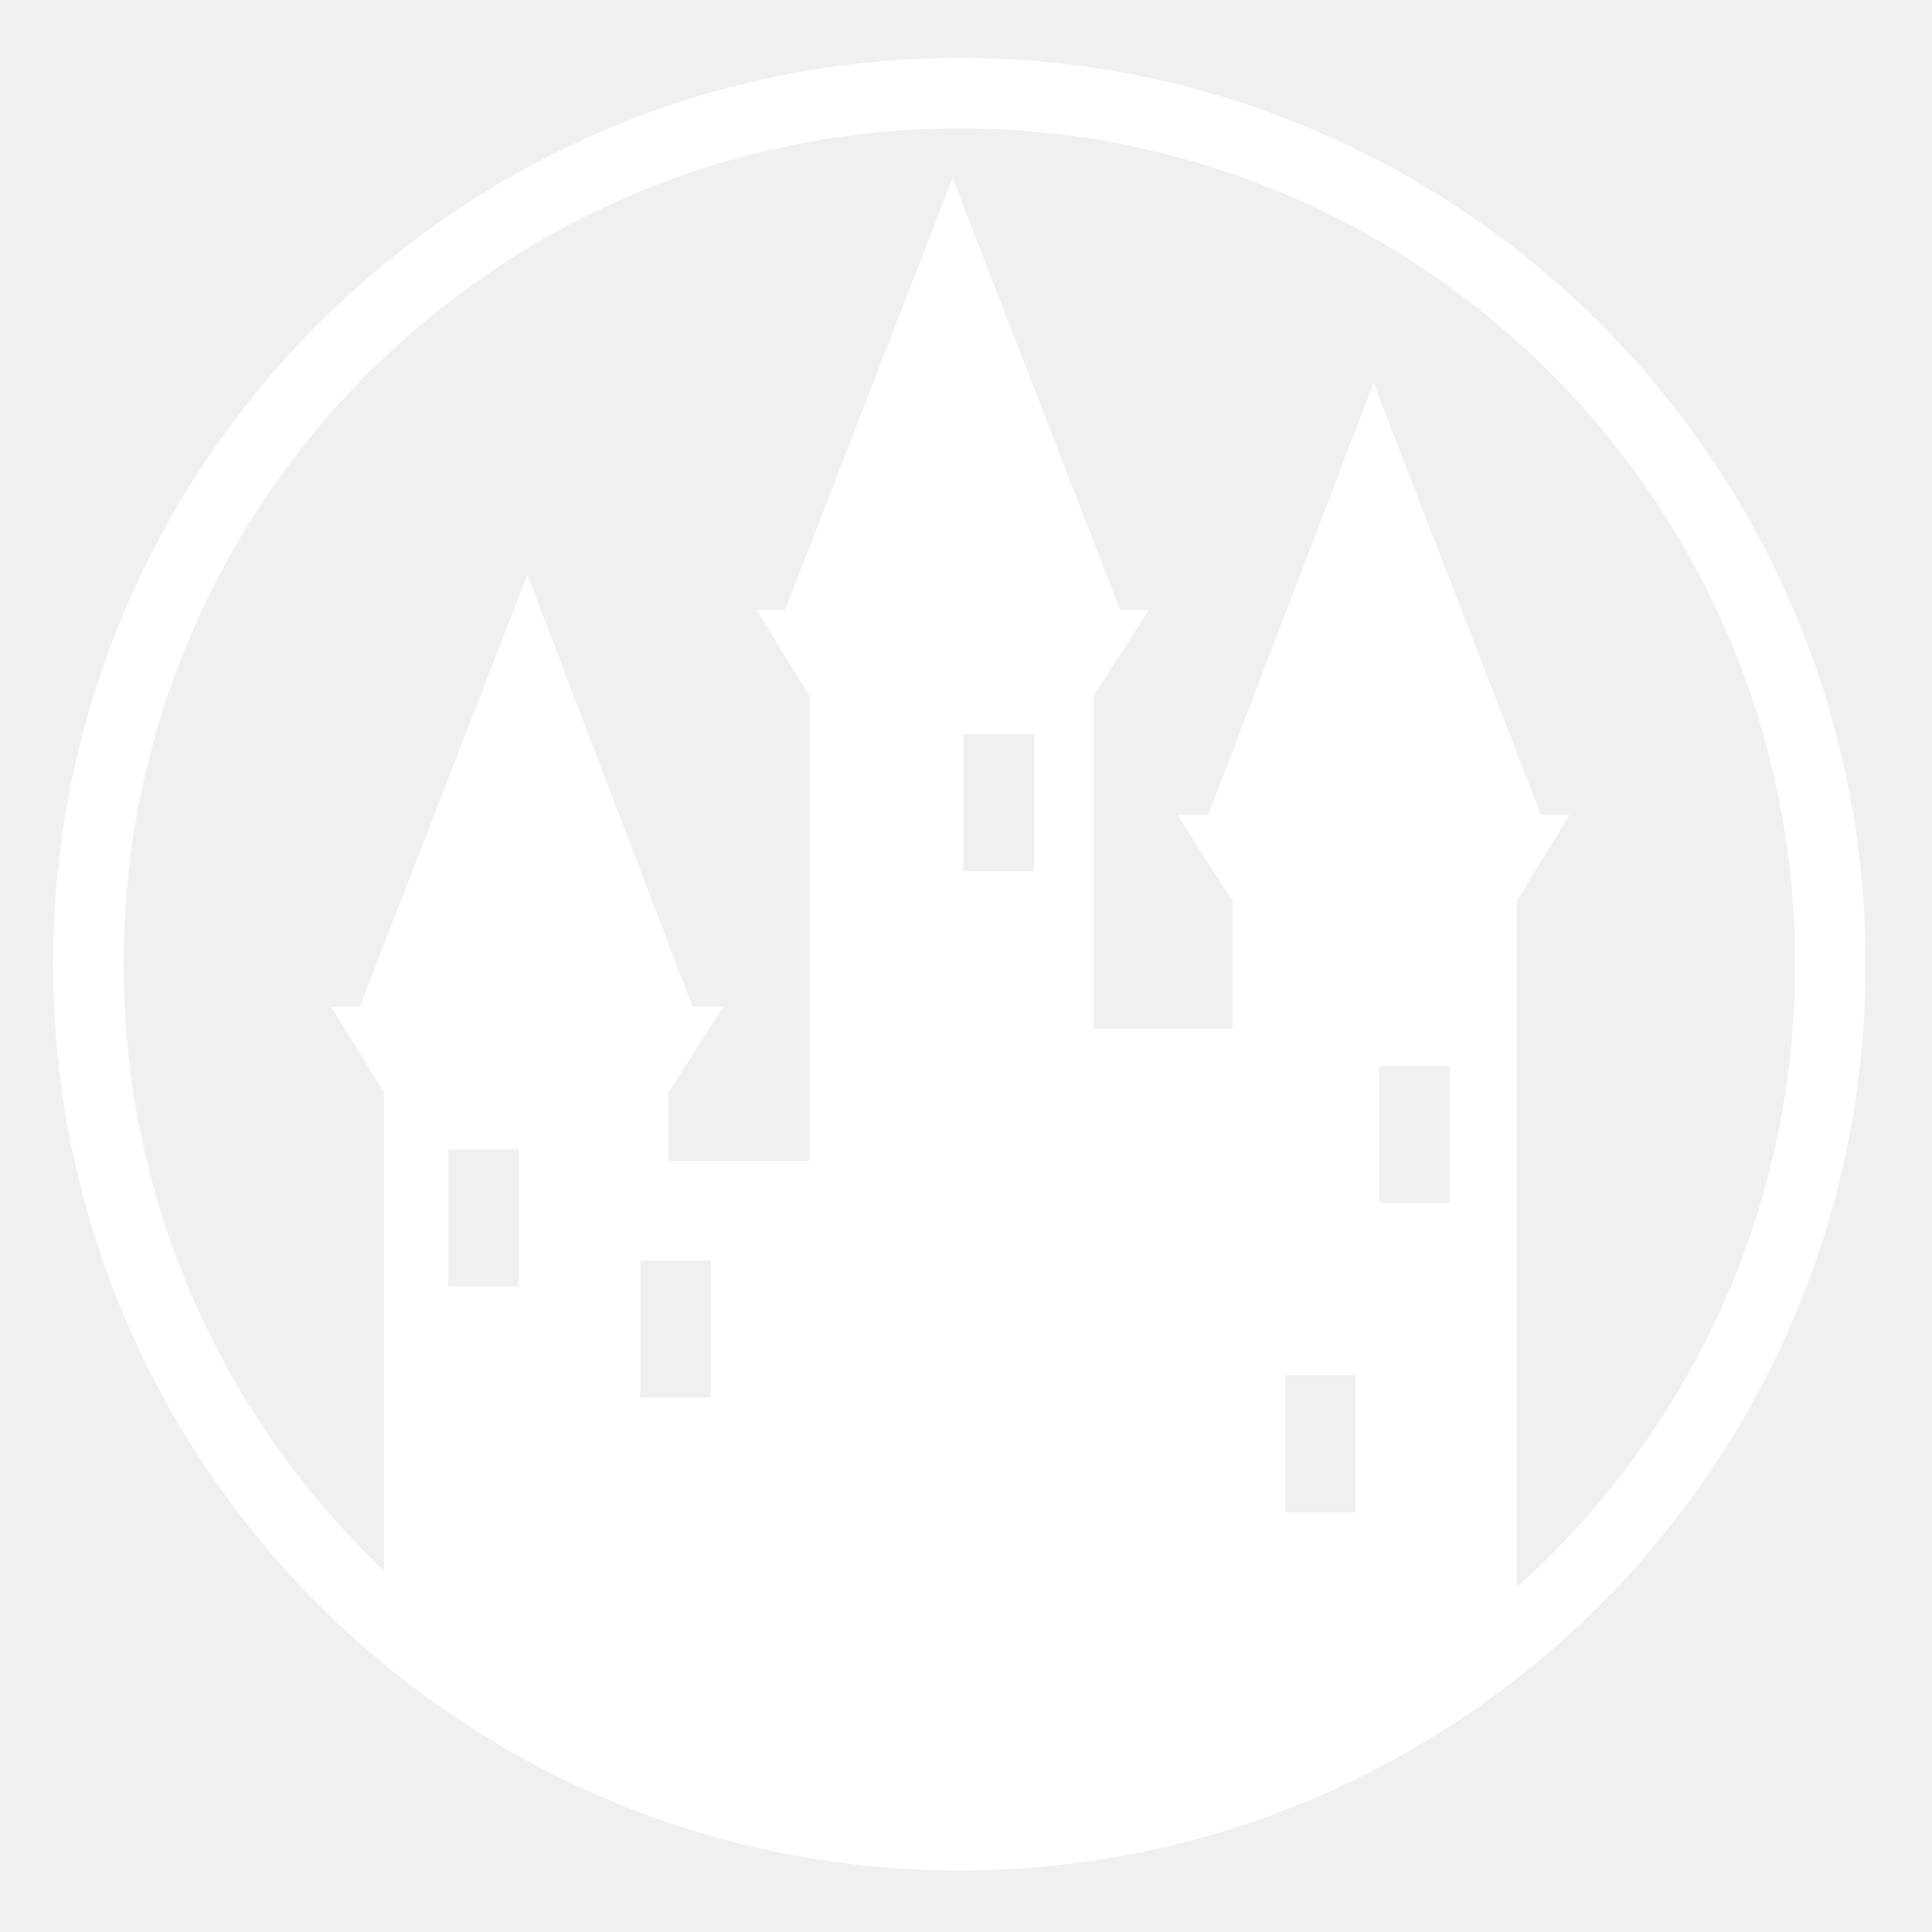
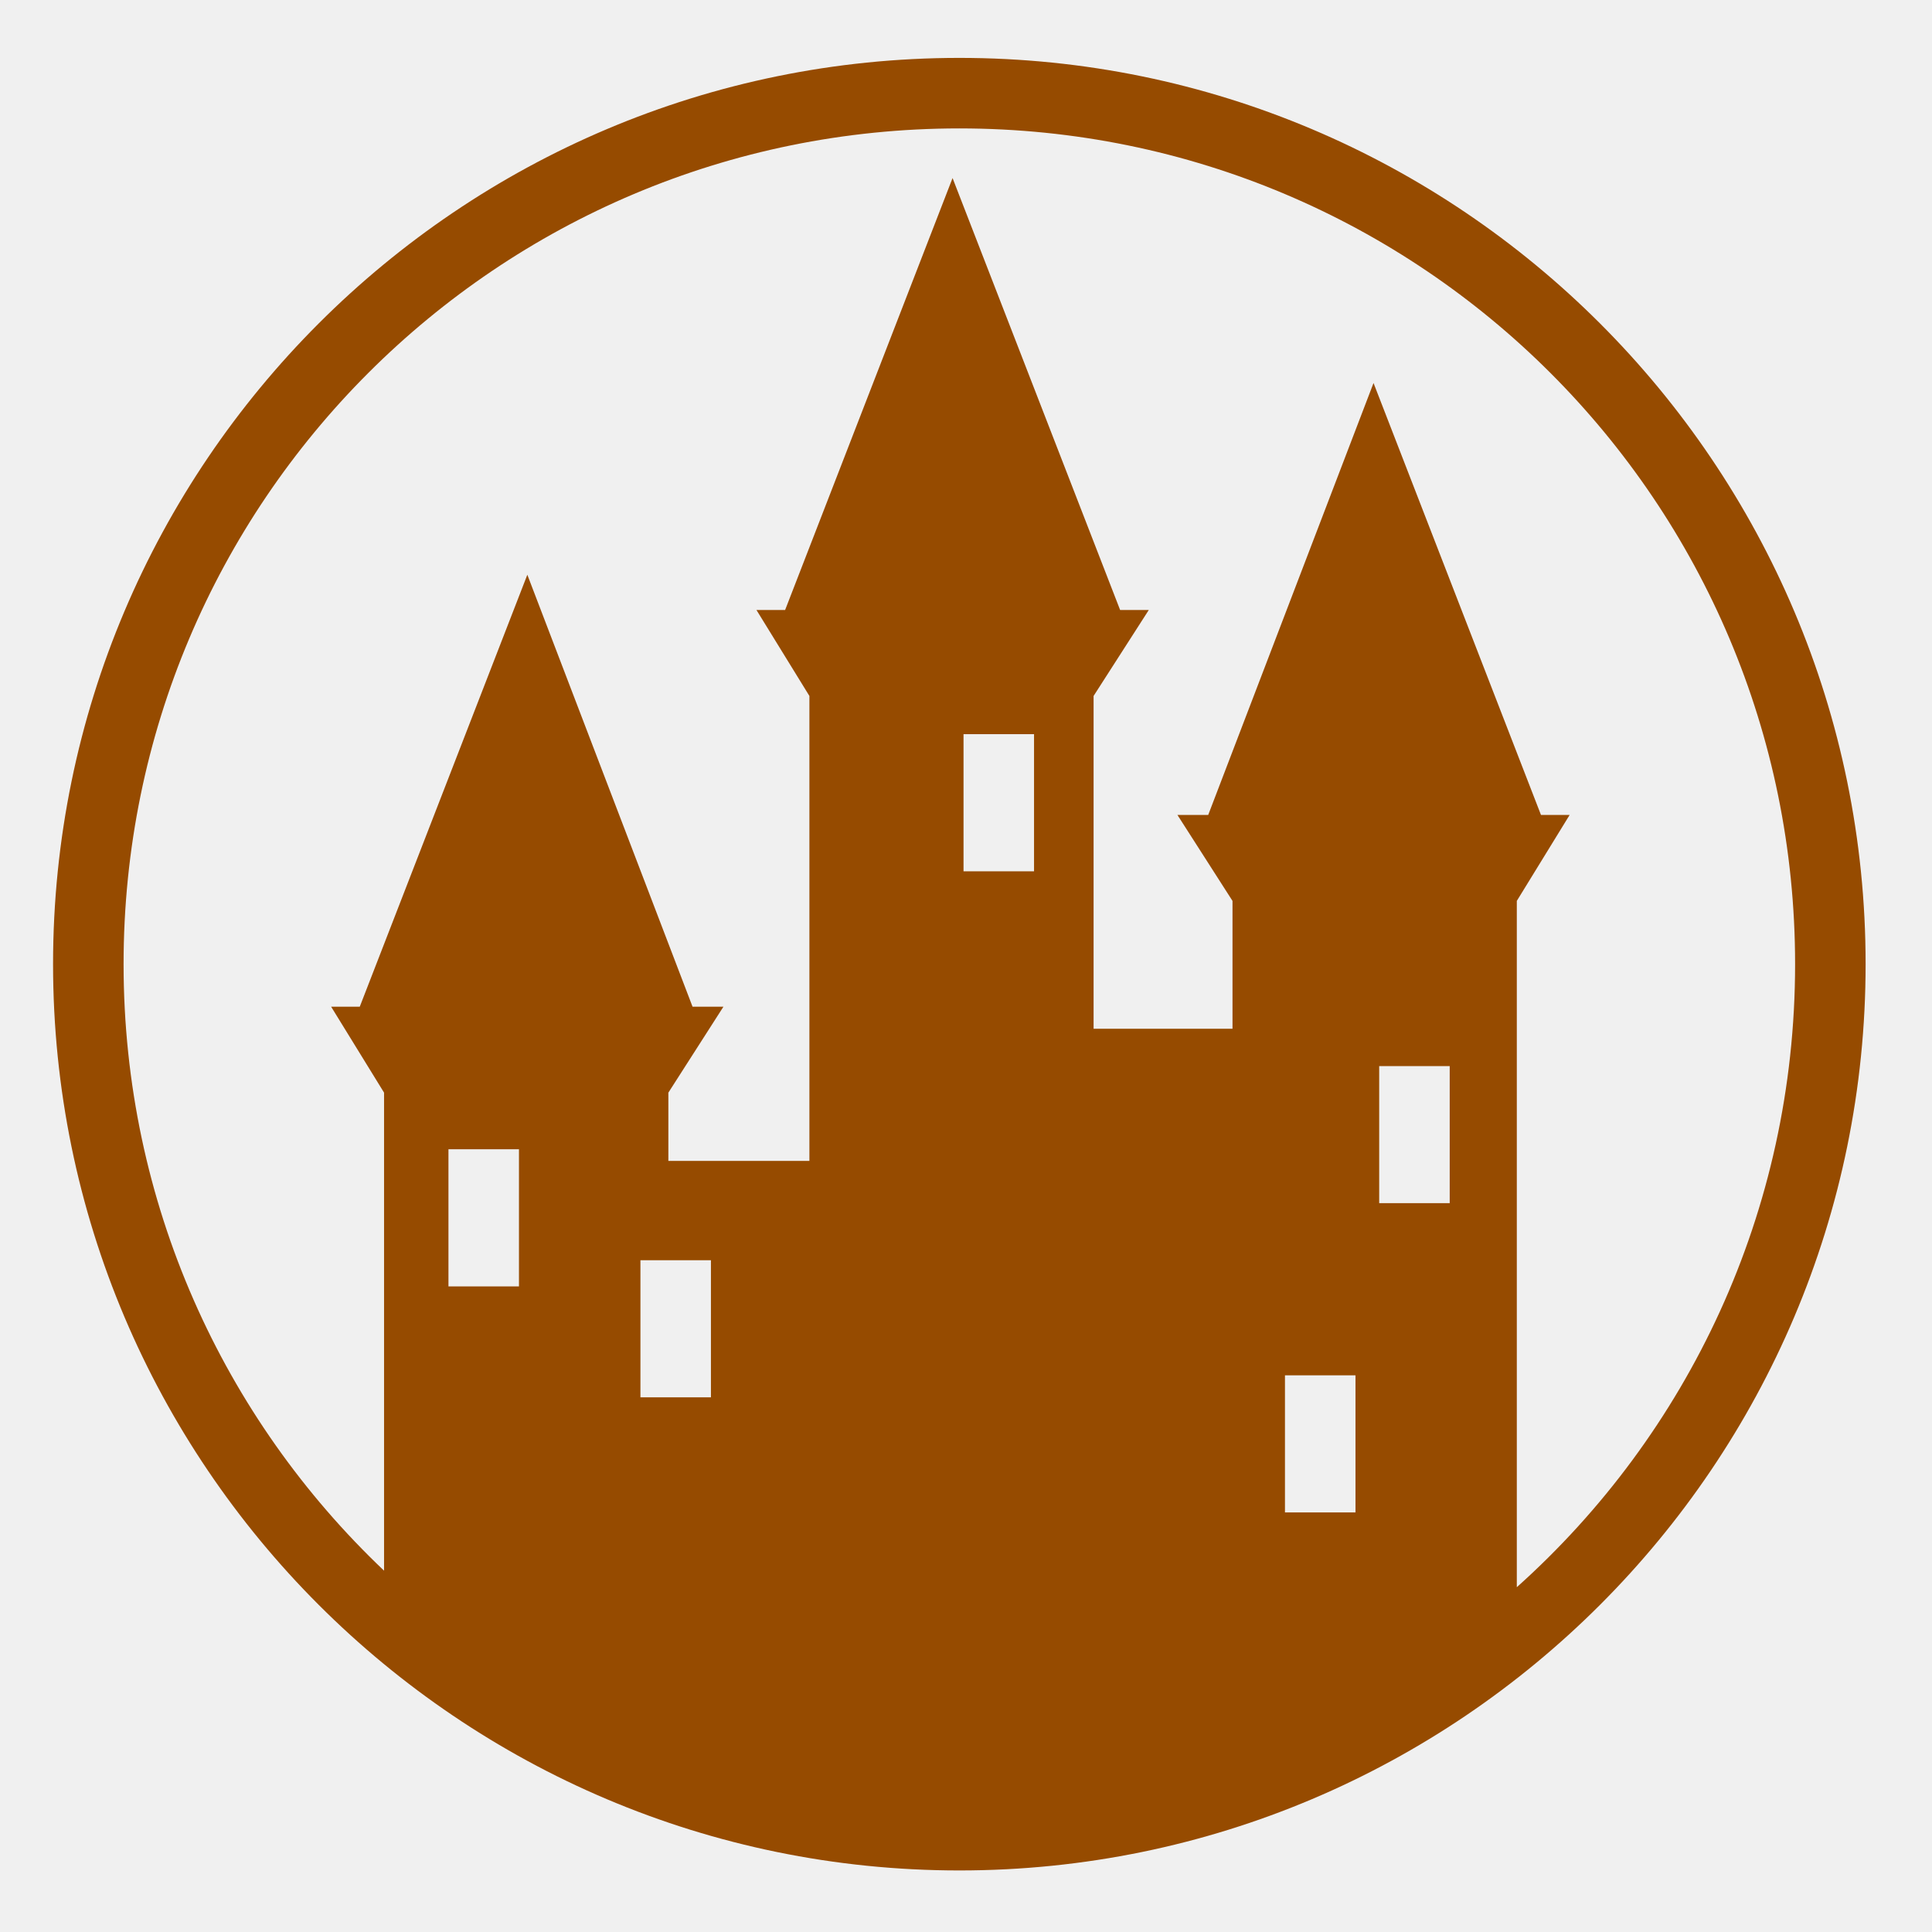
<svg xmlns="http://www.w3.org/2000/svg" viewBox="0 0 512 512">
-   <path fill="#fff" d="M254.25 15.344c-132.537 0-240.188 107.62-240.188 240.156 0 132.537 107.65 240.188 240.188 240.188 132.537 0 240.156-107.65 240.156-240.188 0-132.537-107.62-240.156-240.156-240.156zm0 18.687c122.436 0 221.47 99.034 221.47 221.47 0 65.65-28.465 124.583-73.75 165.125V238.75l14-22.78h-7.595L364 101.5l-43.813 114.47h-8.156l14.595 22.78v33.875h-36.813v-88.188l14.625-22.78h-7.593l-44.406-114.47-44.375 114.47h-7.594l14.03 22.78v123.22h-37.375v-18.094l14.594-22.782h-8.19l-43.78-114.467L95.344 266.78H87.75l14.03 22.783V416.25C59.25 375.9 32.75 318.83 32.75 255.5c0-122.436 99.064-221.47 221.5-221.47zm1.094 160.532h18.687v36.344h-18.686v-36.344zm110.156 87.97h18.688v36.312H365.5V282.53zm-246.656 22.03h18.687v36.344h-18.686v-36.344zm50.875 29.407h18.686v36.342H169.72V333.97zm170.81 30.5h18.69v36.342h-18.69V364.47z" />
+   <path fill="#964b00" d="M254.25 15.344c-132.537 0-240.188 107.62-240.188 240.156 0 132.537 107.65 240.188 240.188 240.188 132.537 0 240.156-107.65 240.156-240.188 0-132.537-107.62-240.156-240.156-240.156zm0 18.687c122.436 0 221.47 99.034 221.47 221.47 0 65.65-28.465 124.583-73.75 165.125V238.75l14-22.78h-7.595L364 101.5l-43.813 114.47h-8.156l14.595 22.78v33.875h-36.813v-88.188l14.625-22.78h-7.593l-44.406-114.47-44.375 114.47h-7.594l14.03 22.78v123.22h-37.375v-18.094l14.594-22.782h-8.19l-43.78-114.467L95.344 266.78H87.75l14.03 22.783V416.25C59.25 375.9 32.75 318.83 32.75 255.5c0-122.436 99.064-221.47 221.5-221.47zm1.094 160.532h18.687v36.344h-18.686v-36.344zm110.156 87.97h18.688v36.312H365.5V282.53zm-246.656 22.03h18.687v36.344h-18.686v-36.344zm50.875 29.407h18.686v36.342H169.72V333.97zm170.81 30.5h18.69v36.342h-18.69V364.47z" />
</svg>
